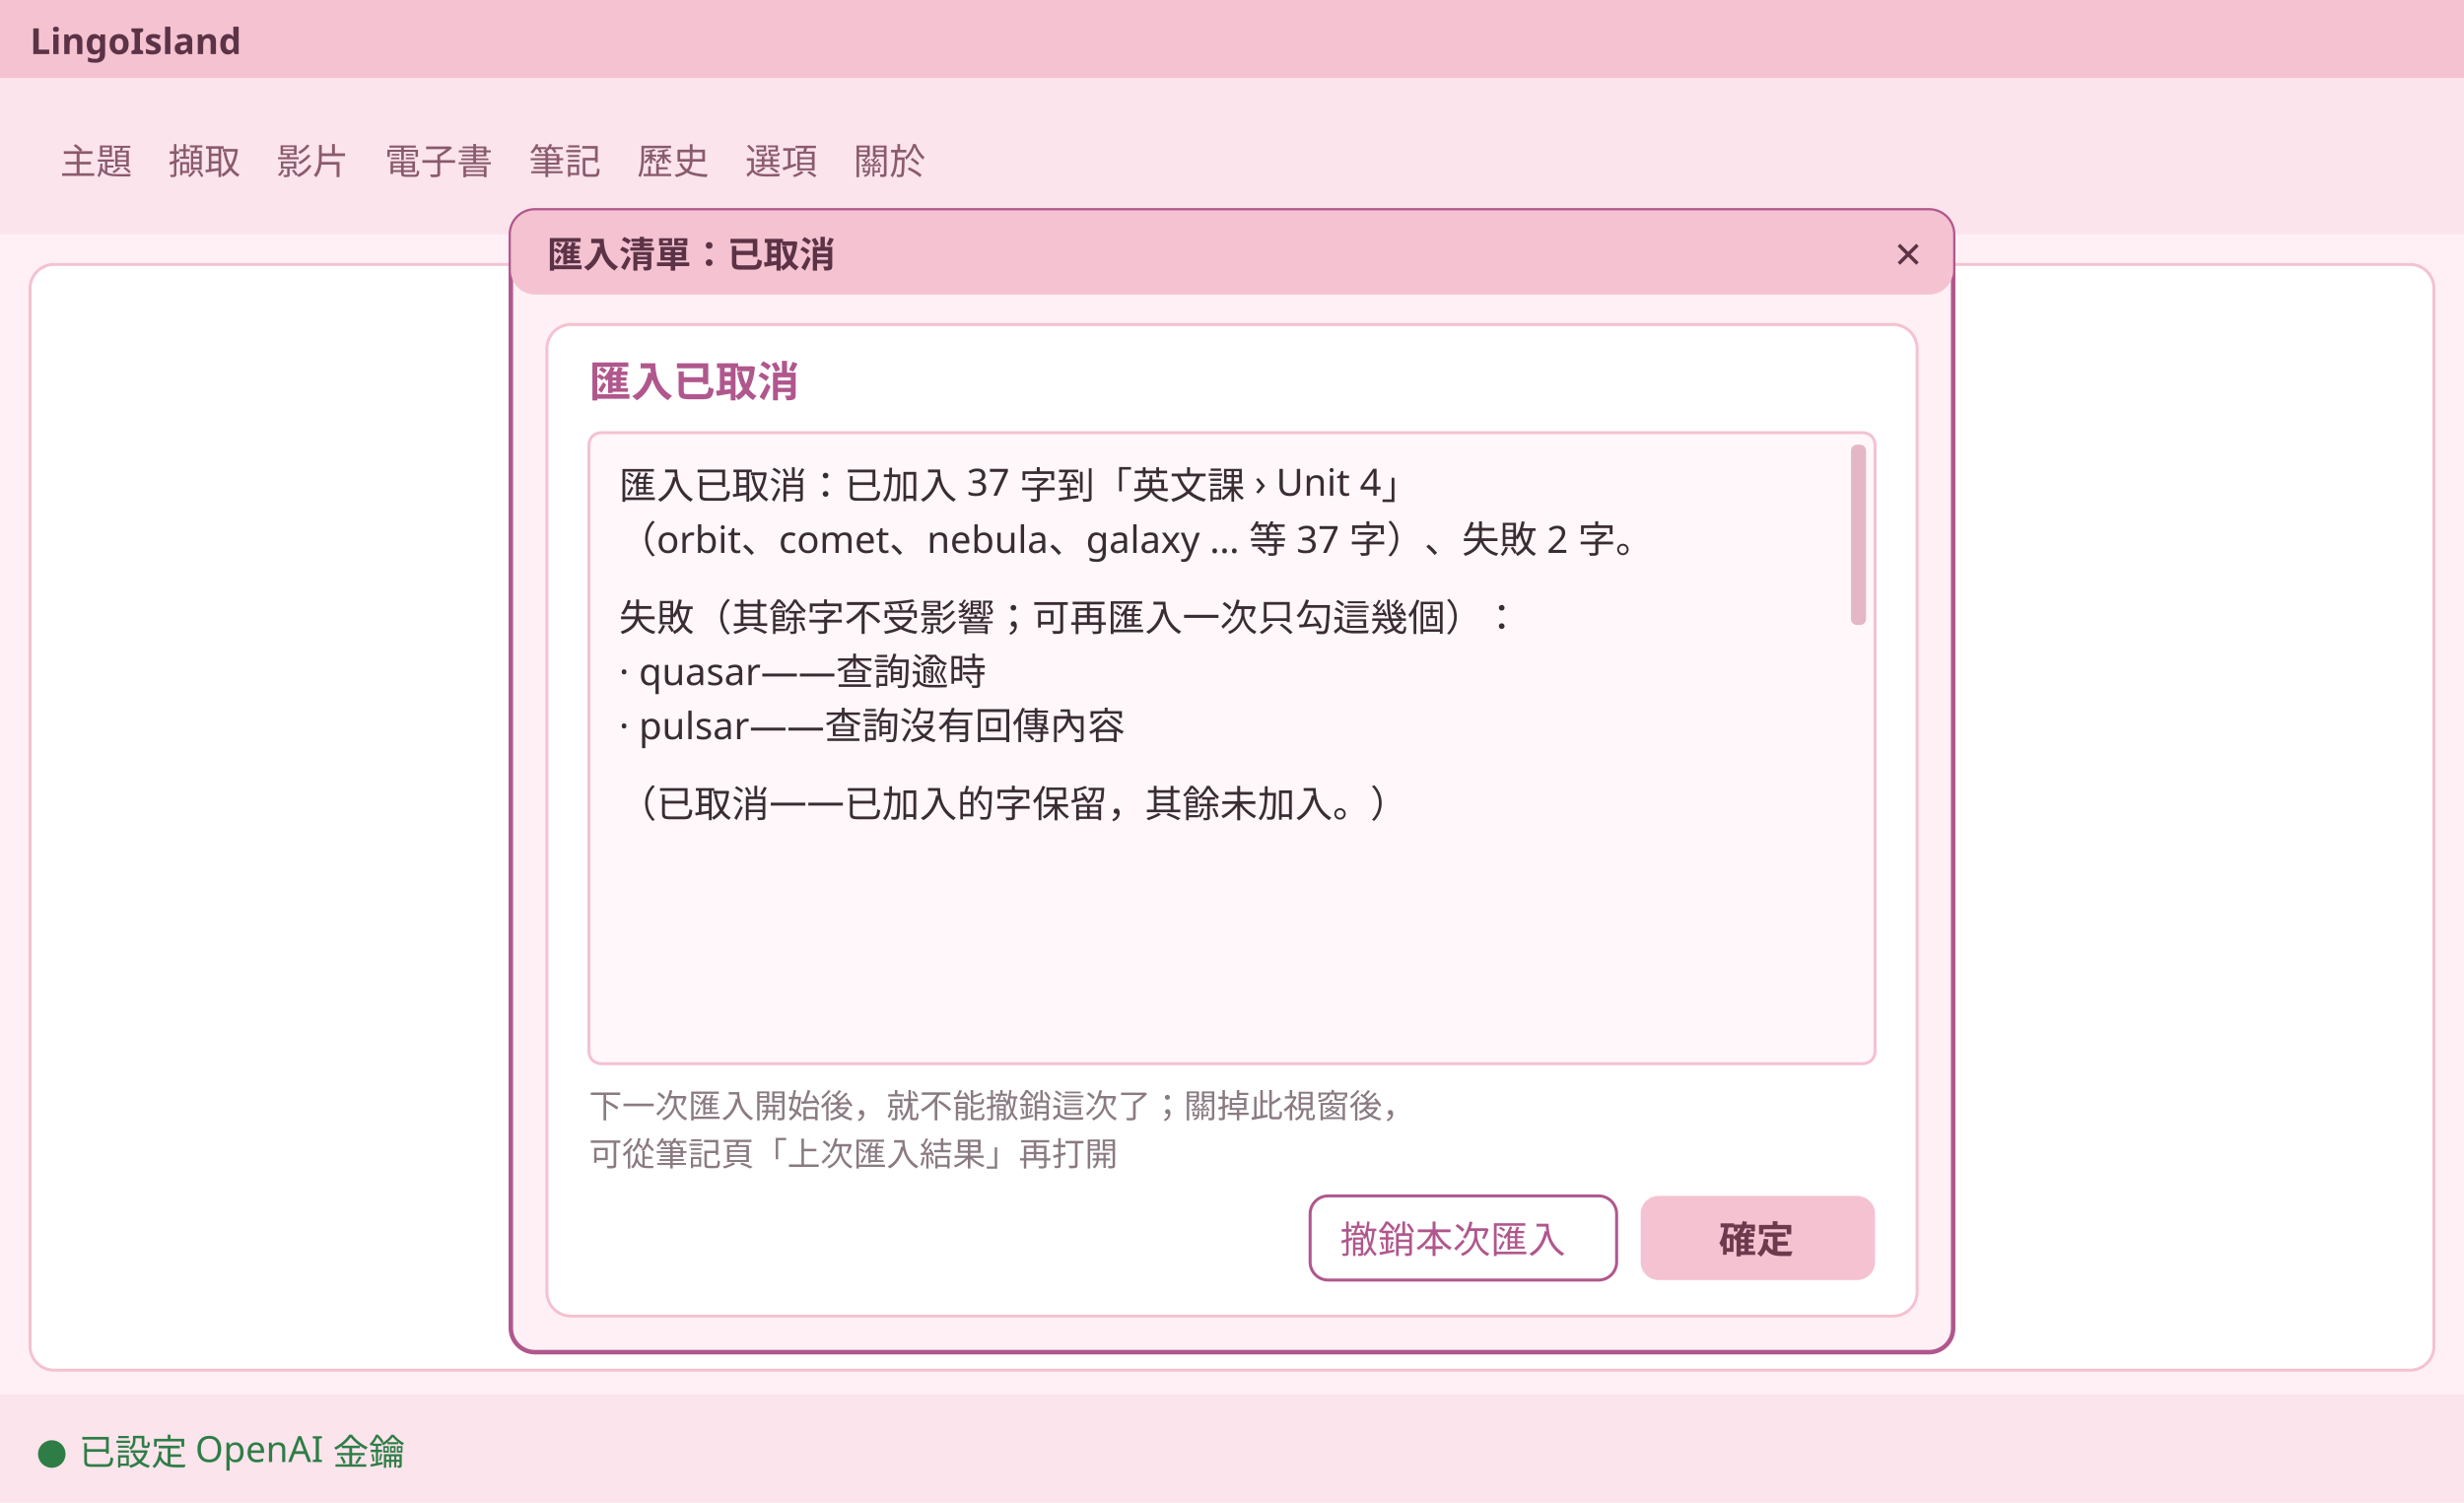
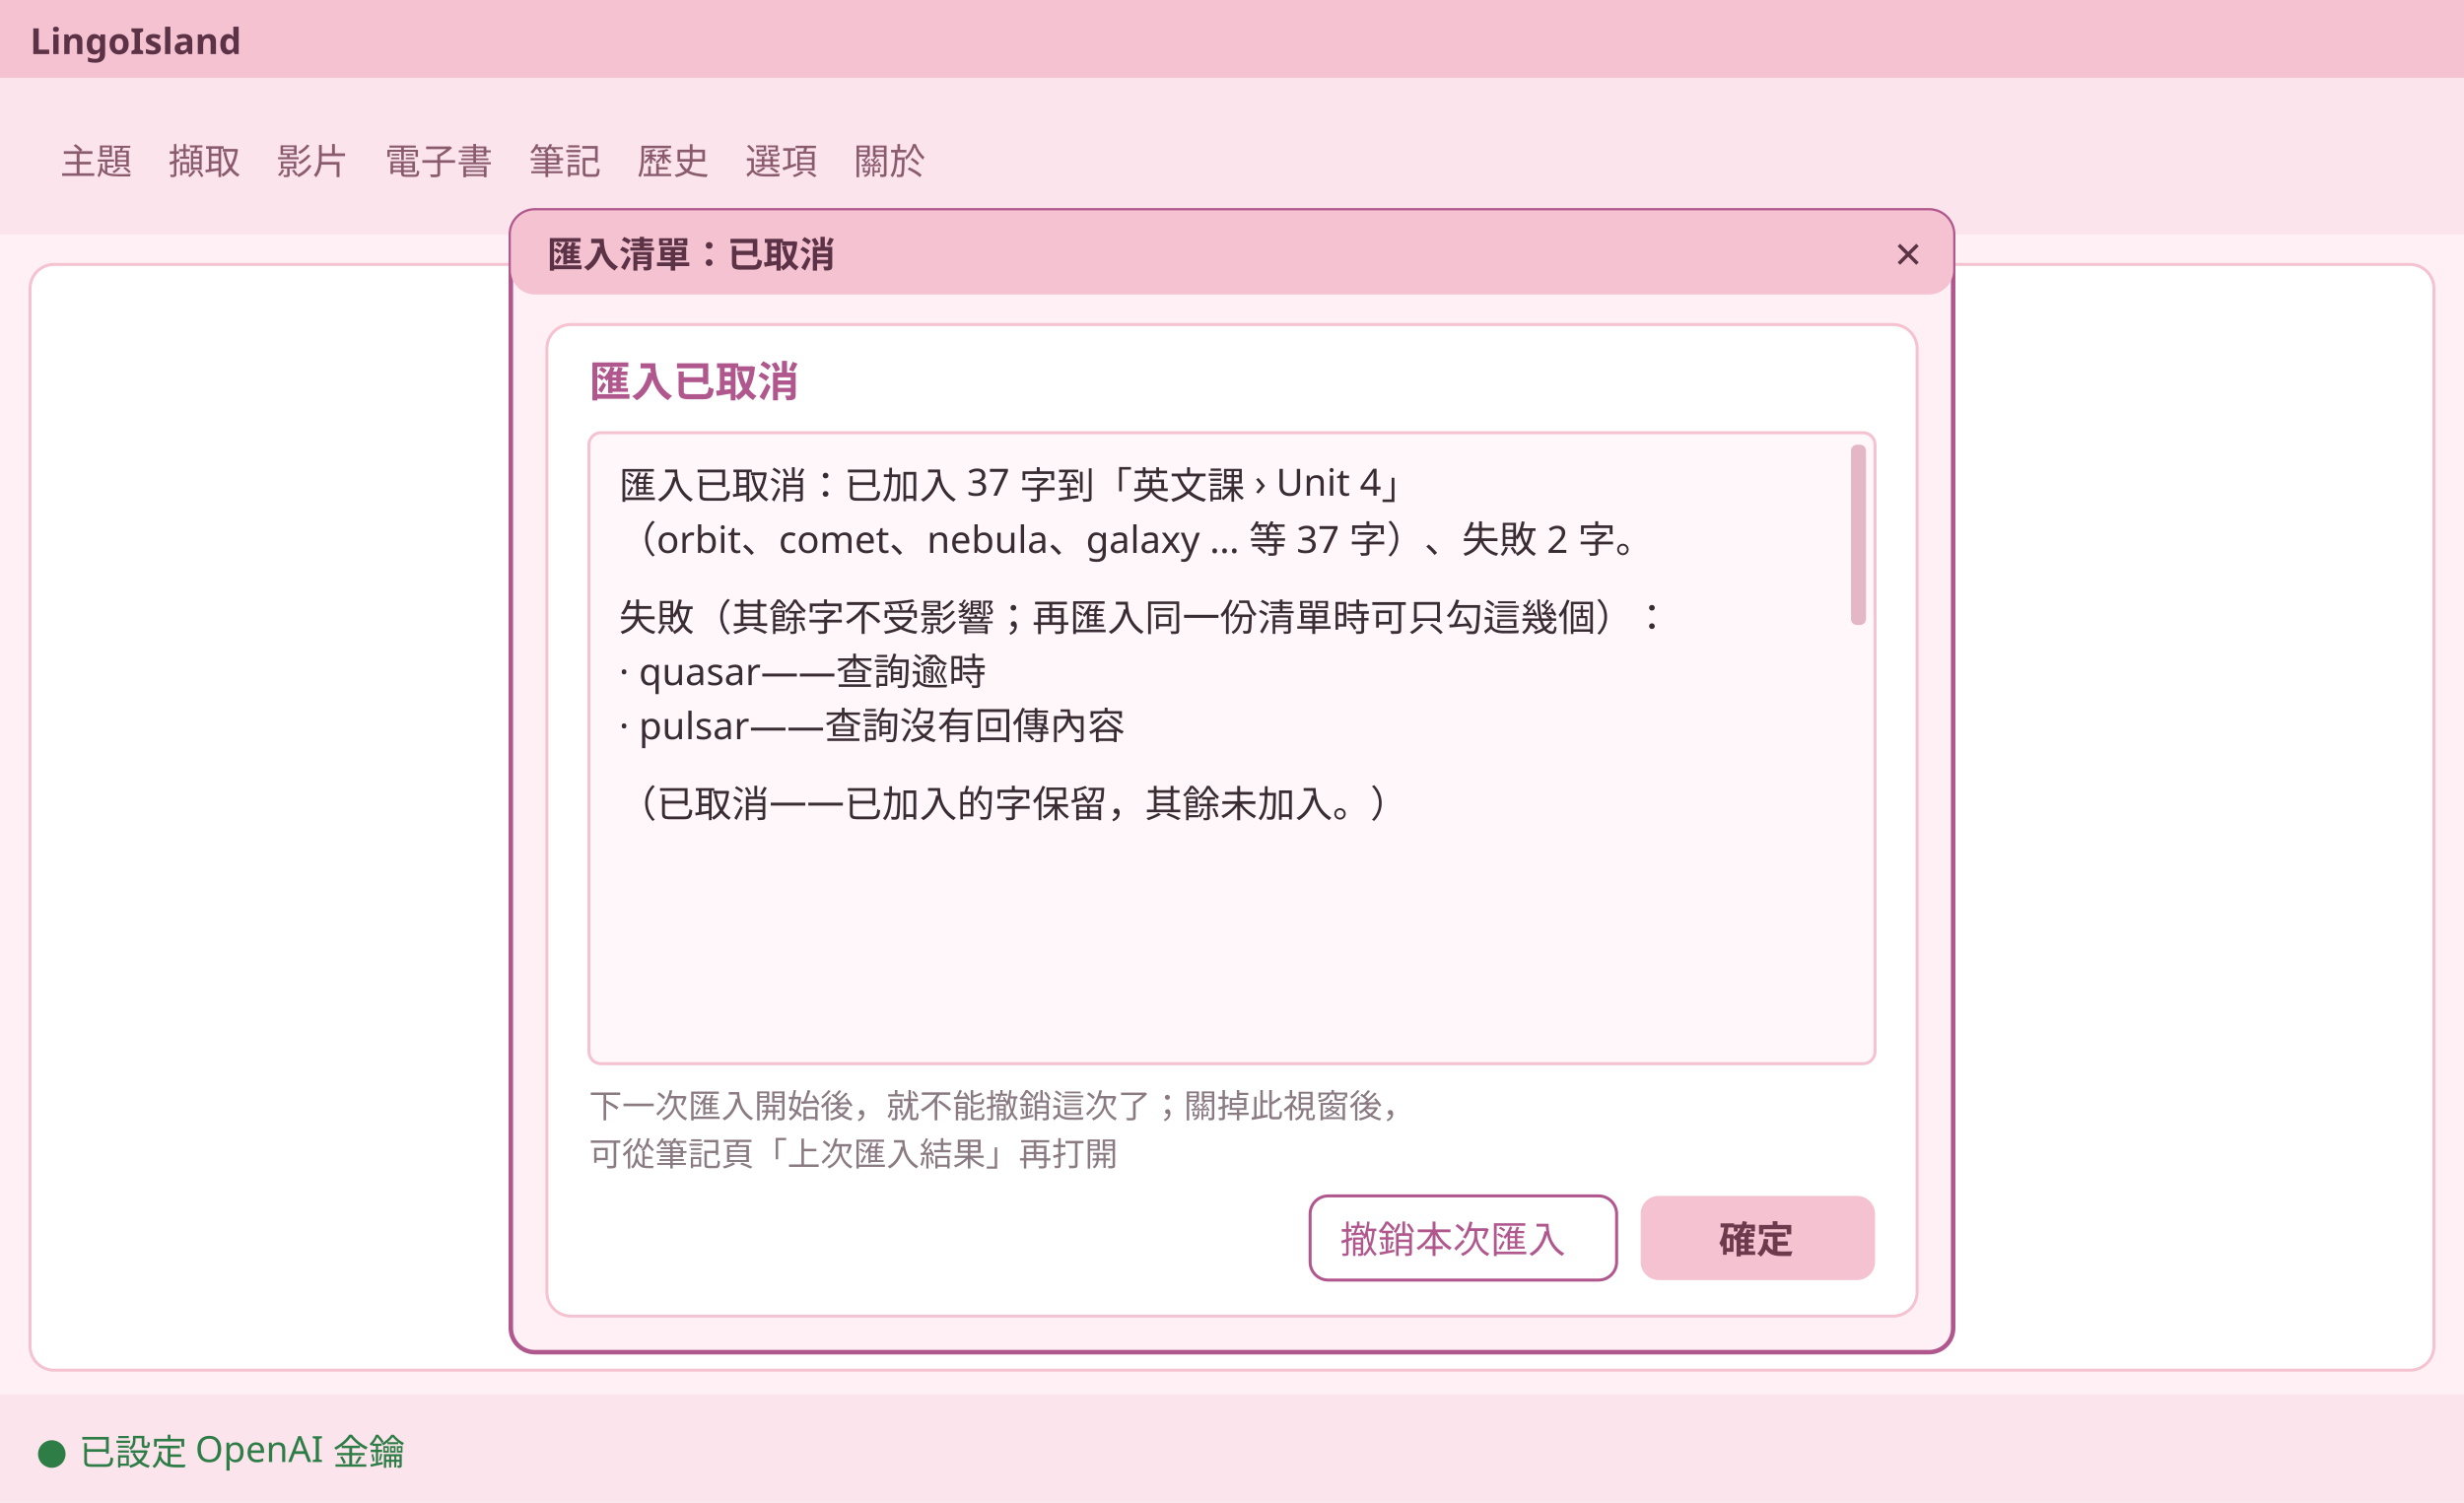
<svg xmlns="http://www.w3.org/2000/svg" width="820" height="500" viewBox="0 0 820 500" font-family="Segoe UI, Microsoft JhengHei, PingFang TC, system-ui, sans-serif">
  <rect width="820" height="500" fill="#FFF0F5" />
  <rect x="0" y="0" width="820" height="26" fill="#F4C2D0" />
  <text x="10" y="18" font-size="12" font-weight="600" fill="#5C3346">LingoIsland</text>
  <rect x="0" y="26" width="820" height="52" fill="#FBE4EC" />
  <text x="20" y="58" font-size="12" fill="#8A5A6D">主題　擷取　影片　電子書　筆記　歷史　選項　關於</text>
  <rect x="10" y="88" width="800" height="368" rx="8" fill="#FFFFFF" stroke="#F4C2D0" />
  <rect x="0" y="464" width="820" height="36" fill="#FBE4EC" />
  <text x="12" y="487" font-size="12" fill="#2E7D46">● 已設定 OpenAI 金鑰</text>
  <rect x="170" y="70" width="480" height="380" rx="8" fill="#FFF0F5" stroke="#B0578D" stroke-width="1.5" />
  <rect x="170" y="70" width="480" height="28" rx="8" fill="#F4C2D0" />
  <text x="182" y="89" font-size="12" font-weight="600" fill="#5C3346">匯入清單：已取消</text>
  <text x="630" y="89" font-size="12" fill="#5C3346">✕</text>
  <rect x="182" y="108" width="456" height="330" rx="8" fill="#FFFFFF" stroke="#F4C2D0" />
  <text x="196" y="132" font-size="14" font-weight="600" fill="#B0578D">匯入已取消</text>
  <rect x="196" y="144" width="428" height="210" rx="4" fill="#FFF7FA" stroke="#F4C2D0" />
  <text x="206" y="166" font-size="12.5" fill="#3A2C33">匯入已取消：已加入 37 字到「英文課 › Unit 4」</text>
  <text x="206" y="184" font-size="12.5" fill="#3A2C33">（orbit、comet、nebula、galaxy … 等 37 字）、失敗 2 字。</text>
-   <text x="206" y="210" font-size="12.5" fill="#3A2C33">失敗（其餘字不受影響；可再匯入一次只勾這幾個）：</text>
+   <text x="206" y="210" font-size="12.5" fill="#3A2C33">失敗（其餘字不受影響；再匯入同一份清單時可只勾這幾個）：</text>
  <text x="206" y="228" font-size="12.5" fill="#3A2C33">· quasar——查詢逾時</text>
  <text x="206" y="246" font-size="12.5" fill="#3A2C33">· pulsar——查詢沒有回傳內容</text>
  <text x="206" y="272" font-size="12.5" fill="#3A2C33">（已取消——已加入的字保留，其餘未加入。）</text>
  <rect x="616" y="148" width="5" height="60" rx="2" fill="#E4B7C6" />
  <text x="196" y="372" font-size="11" fill="#8A7A82">下一次匯入開始後，就不能撤銷這次了；關掉此視窗後，</text>
  <text x="196" y="388" font-size="11" fill="#8A7A82">可從筆記頁「上次匯入結果」再打開</text>
  <rect x="436" y="398" width="102" height="28" rx="6" fill="#FFFFFF" stroke="#B0578D" />
  <text x="446" y="417" font-size="12.5" fill="#B0578D">撤銷本次匯入</text>
  <rect x="546" y="398" width="78" height="28" rx="6" fill="#F4C2D0" />
  <text x="572" y="417" font-size="12.5" font-weight="600" fill="#6D3A4D">確定</text>
</svg>
